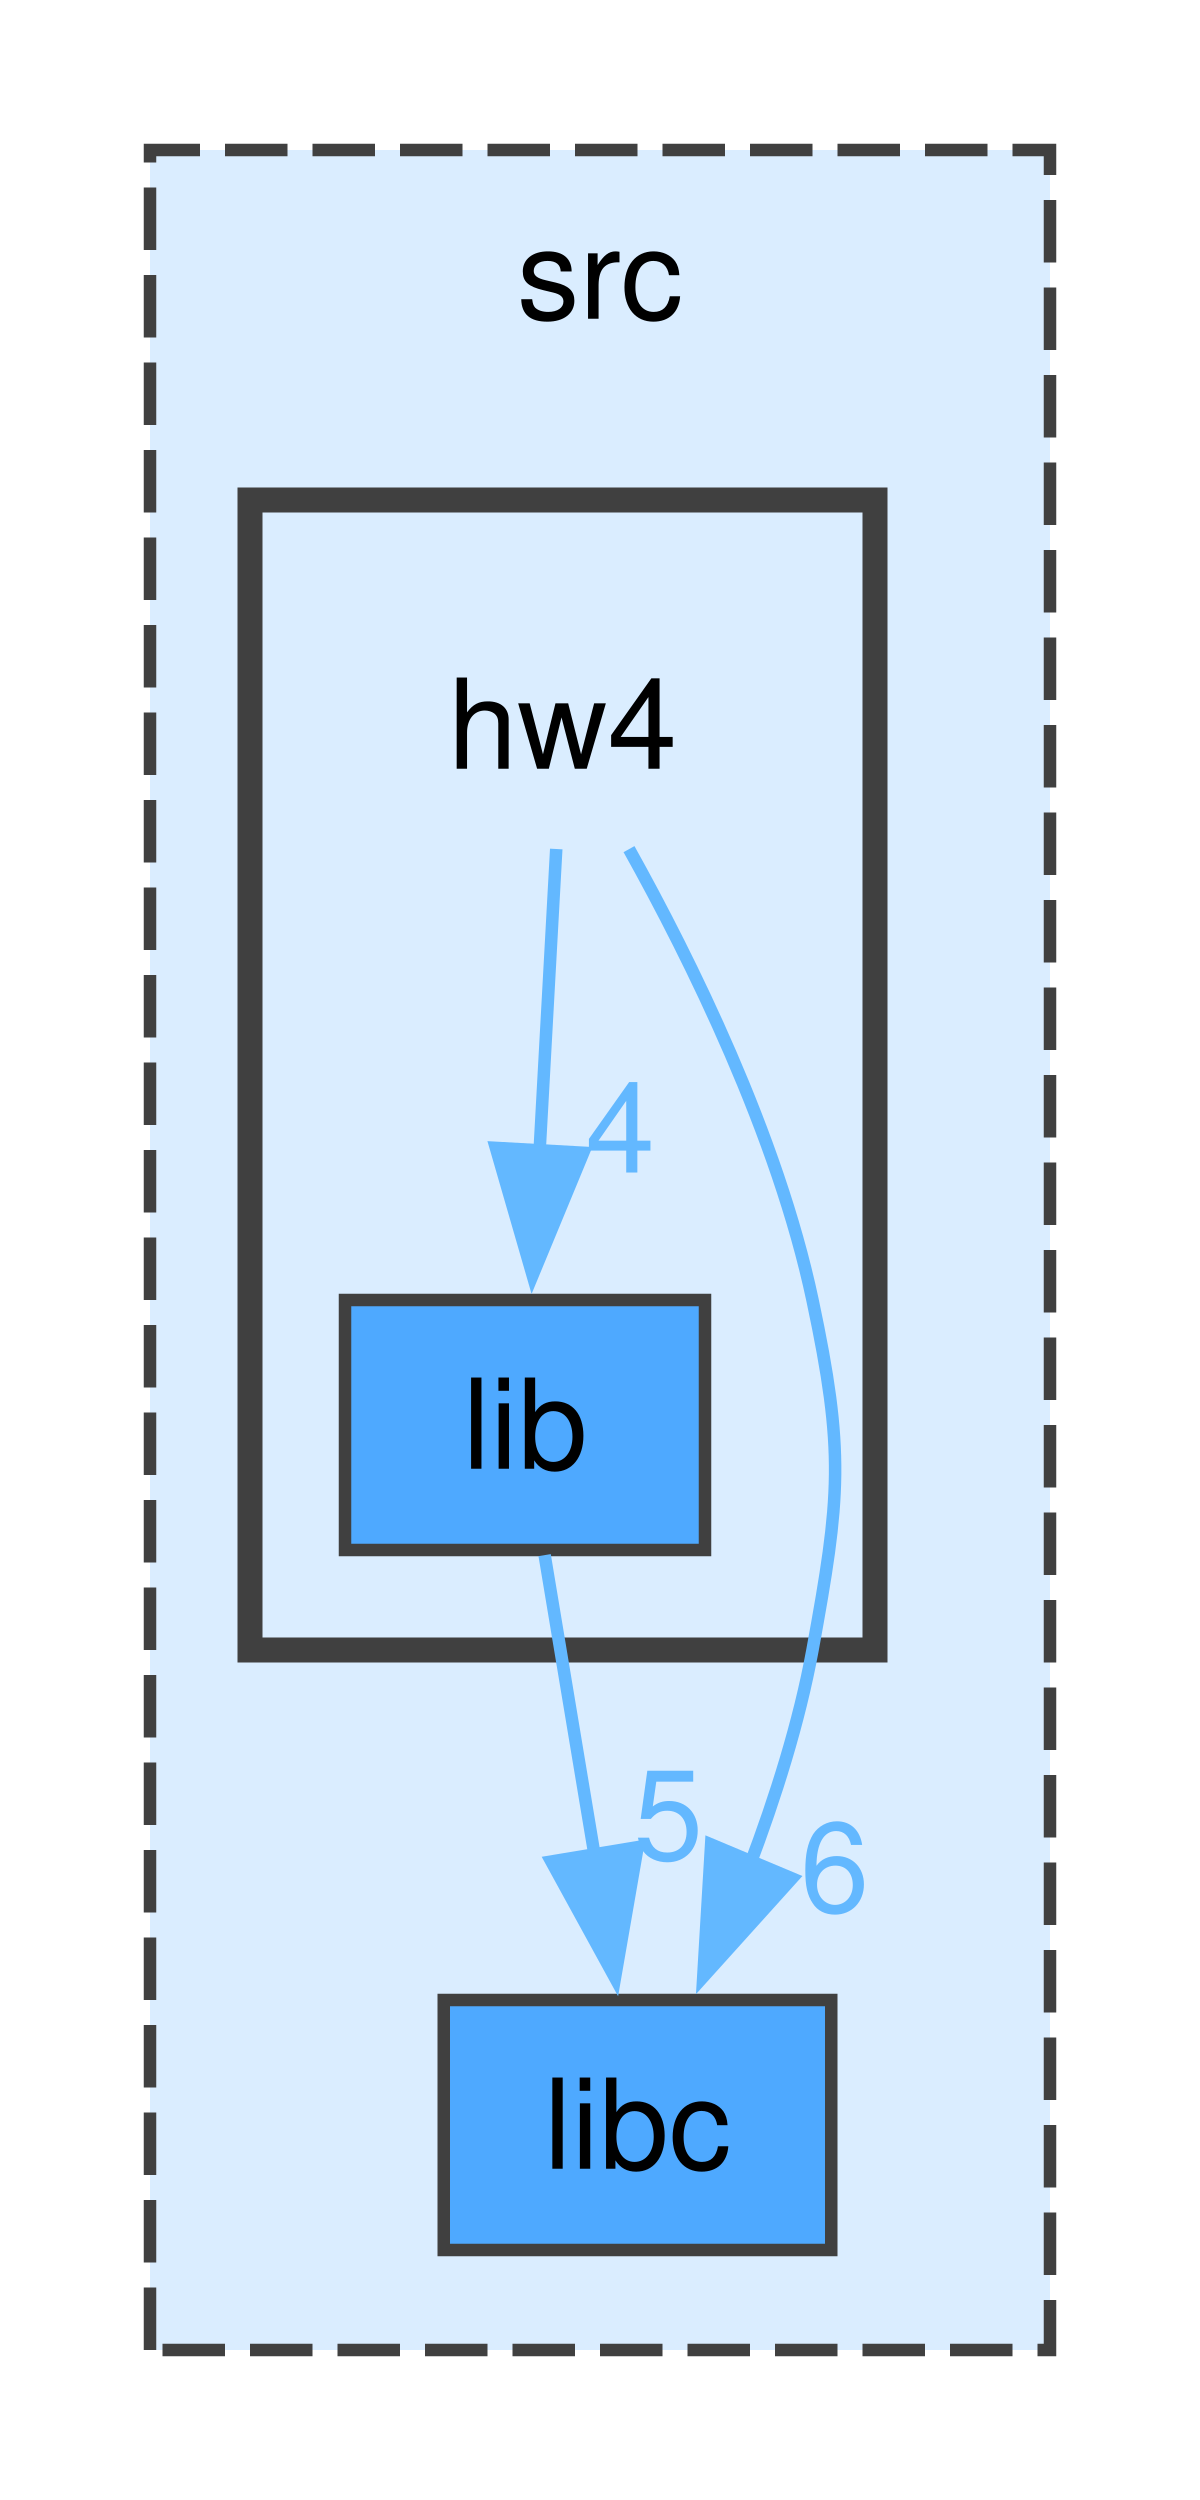
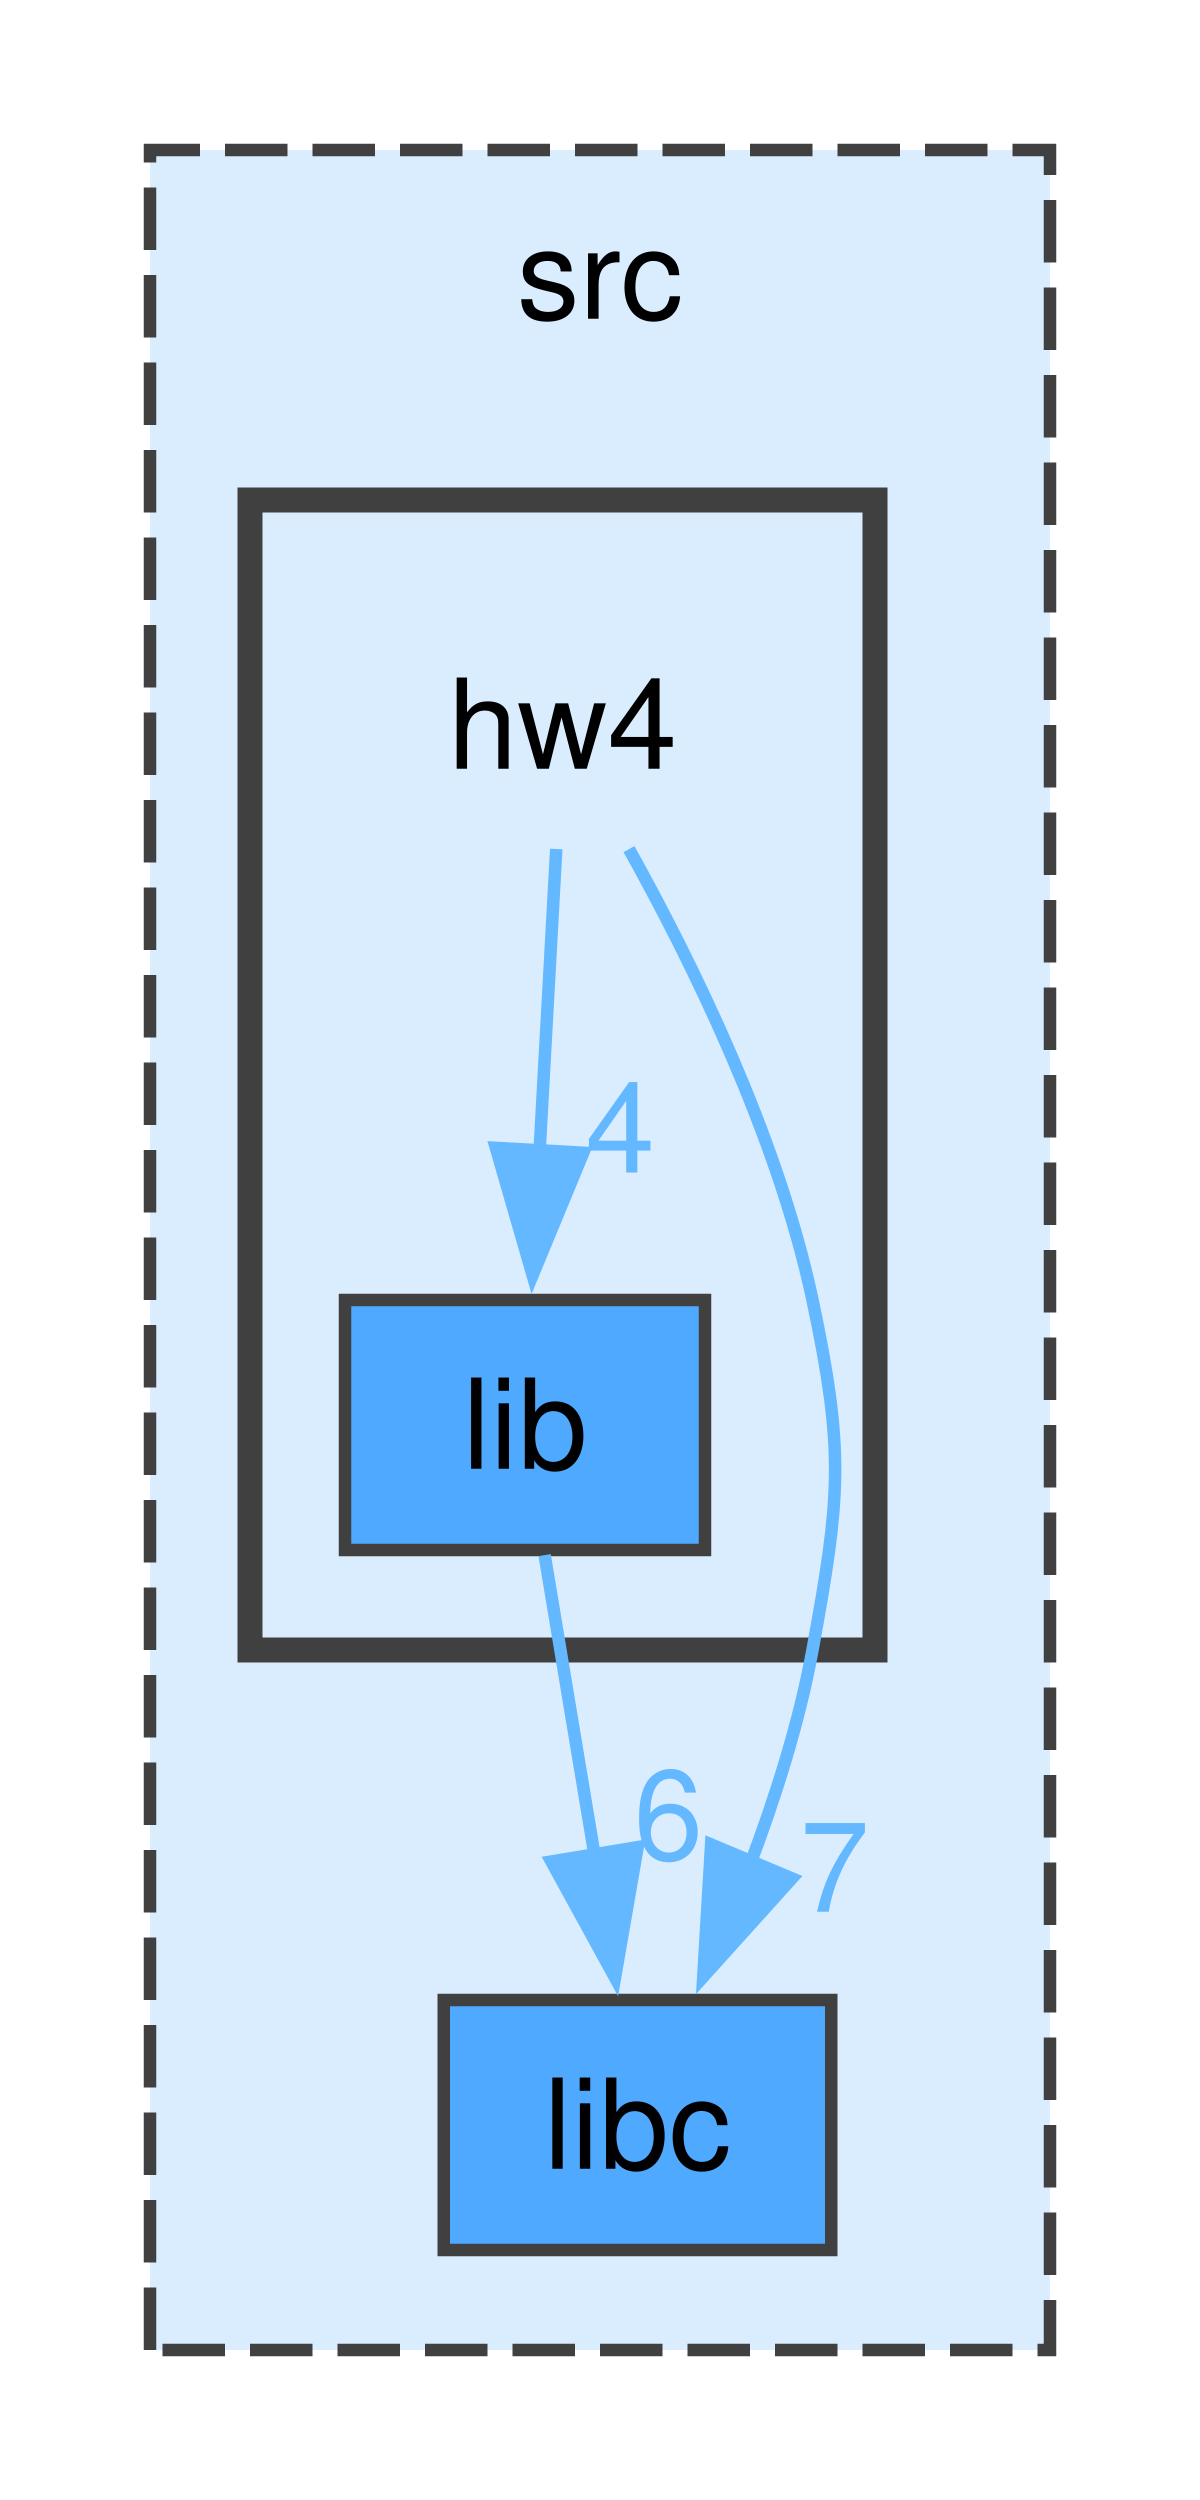
<svg xmlns="http://www.w3.org/2000/svg" xmlns:xlink="http://www.w3.org/1999/xlink" width="96pt" height="200pt" viewBox="0.00 0.00 96.00 200.00">
  <g id="graph0" class="graph" transform="scale(1 1) rotate(0) translate(4 196)">
    <g id="clust1" class="cluster">
      <g id="a_clust1">
        <a xlink:href="dir_68267d1309a1af8e8297ef4c3efbcdba.html" target="_top" xlink:title="src">
          <polygon fill="#daedff" stroke="#404040" stroke-dasharray="5,2" points="8,-8 8,-184 80,-184 80,-8 8,-8" />
          <text text-anchor="middle" x="44" y="-170.5" font-family="Helvetica,sans-Serif" font-size="10.00">src</text>
        </a>
      </g>
    </g>
    <g id="clust2" class="cluster">
      <g id="a_clust2">
        <a xlink:href="dir_44461c01905a8c41fbd74b57f1d7b44c.html" target="_top">
          <polygon fill="#daedff" stroke="#404040" stroke-width="2" points="16,-64 16,-156 66,-156 66,-64 16,-64" />
        </a>
      </g>
    </g>
    <g id="node1" class="node">
      <g id="a_node1">
        <a xlink:href="dir_ee3448fa1dc3d93b4fb7d6fba5be0d5c.html" target="_top" xlink:title="libc">
          <polygon fill="#4ea9ff" stroke="#404040" points="62.5,-36 31.5,-36 31.5,-16 62.5,-16 62.5,-36" />
          <text text-anchor="middle" x="47" y="-22.5" font-family="Helvetica,sans-Serif" font-size="10.00">libc</text>
        </a>
      </g>
    </g>
    <g id="node2" class="node">
      <text text-anchor="middle" x="41" y="-134.5" font-family="Helvetica,sans-Serif" font-size="10.00">hw4</text>
    </g>
    <g id="edge2" class="edge">
      <path fill="none" stroke="#63b8ff" d="M46.32,-128.07C51.23,-119.26 58.2,-105.21 61,-92 63.58,-79.83 63.24,-76.24 61,-64 59.94,-58.22 58.03,-52.18 55.95,-46.69" />
      <polygon fill="#63b8ff" stroke="#63b8ff" points="59.35,-45.73 52.26,-37.86 52.89,-48.44 59.35,-45.73" />
      <g id="a_edge2-headlabel">
-         <a xlink:href="dir_000005_000013.html" target="_top" xlink:title="6">
-           <text text-anchor="middle" x="62.77" y="-43.06" font-family="Helvetica,sans-Serif" font-size="10.00" fill="#63b8ff">6</text>
+         <a xlink:href="dir_000005_000013.html" target="_top" xlink:title="7">
+           <text text-anchor="middle" x="62.77" y="-43.06" font-family="Helvetica,sans-Serif" font-size="10.00" fill="#63b8ff">7</text>
        </a>
      </g>
    </g>
    <g id="node3" class="node">
      <g id="a_node3">
        <a xlink:href="dir_75ec2f6eb77dbc26a602c0d5a181318d.html" target="_top" xlink:title="lib">
          <polygon fill="#4ea9ff" stroke="#404040" points="52.4,-92 23.6,-92 23.6,-72 52.4,-72 52.4,-92" />
          <text text-anchor="middle" x="38" y="-78.5" font-family="Helvetica,sans-Serif" font-size="10.00">lib</text>
        </a>
      </g>
    </g>
    <g id="edge1" class="edge">
      <path fill="none" stroke="#63b8ff" d="M40.5,-128.08C40.14,-121.48 39.62,-112.21 39.16,-103.79" />
      <polygon fill="#63b8ff" stroke="#63b8ff" points="42.66,-103.78 38.61,-93.99 35.67,-104.17 42.66,-103.78" />
      <g id="a_edge1-headlabel">
        <a xlink:href="dir_000005_000012.html" target="_top" xlink:title="4">
          <text text-anchor="middle" x="45.61" y="-102.2" font-family="Helvetica,sans-Serif" font-size="10.00" fill="#63b8ff">4</text>
        </a>
      </g>
    </g>
    <g id="edge3" class="edge">
      <path fill="none" stroke="#63b8ff" d="M39.57,-71.59C40.68,-64.93 42.21,-55.75 43.59,-47.44" />
      <polygon fill="#63b8ff" stroke="#63b8ff" points="47.01,-48.23 45.2,-37.79 40.11,-47.08 47.01,-48.23" />
      <g id="a_edge3-headlabel">
-         <a xlink:href="dir_000012_000013.html" target="_top" xlink:title="5">
-           <text text-anchor="middle" x="49.47" y="-47.25" font-family="Helvetica,sans-Serif" font-size="10.00" fill="#63b8ff">5</text>
+         <a xlink:href="dir_000012_000013.html" target="_top" xlink:title="6">
+           <text text-anchor="middle" x="49.47" y="-47.25" font-family="Helvetica,sans-Serif" font-size="10.00" fill="#63b8ff">6</text>
        </a>
      </g>
    </g>
  </g>
</svg>
